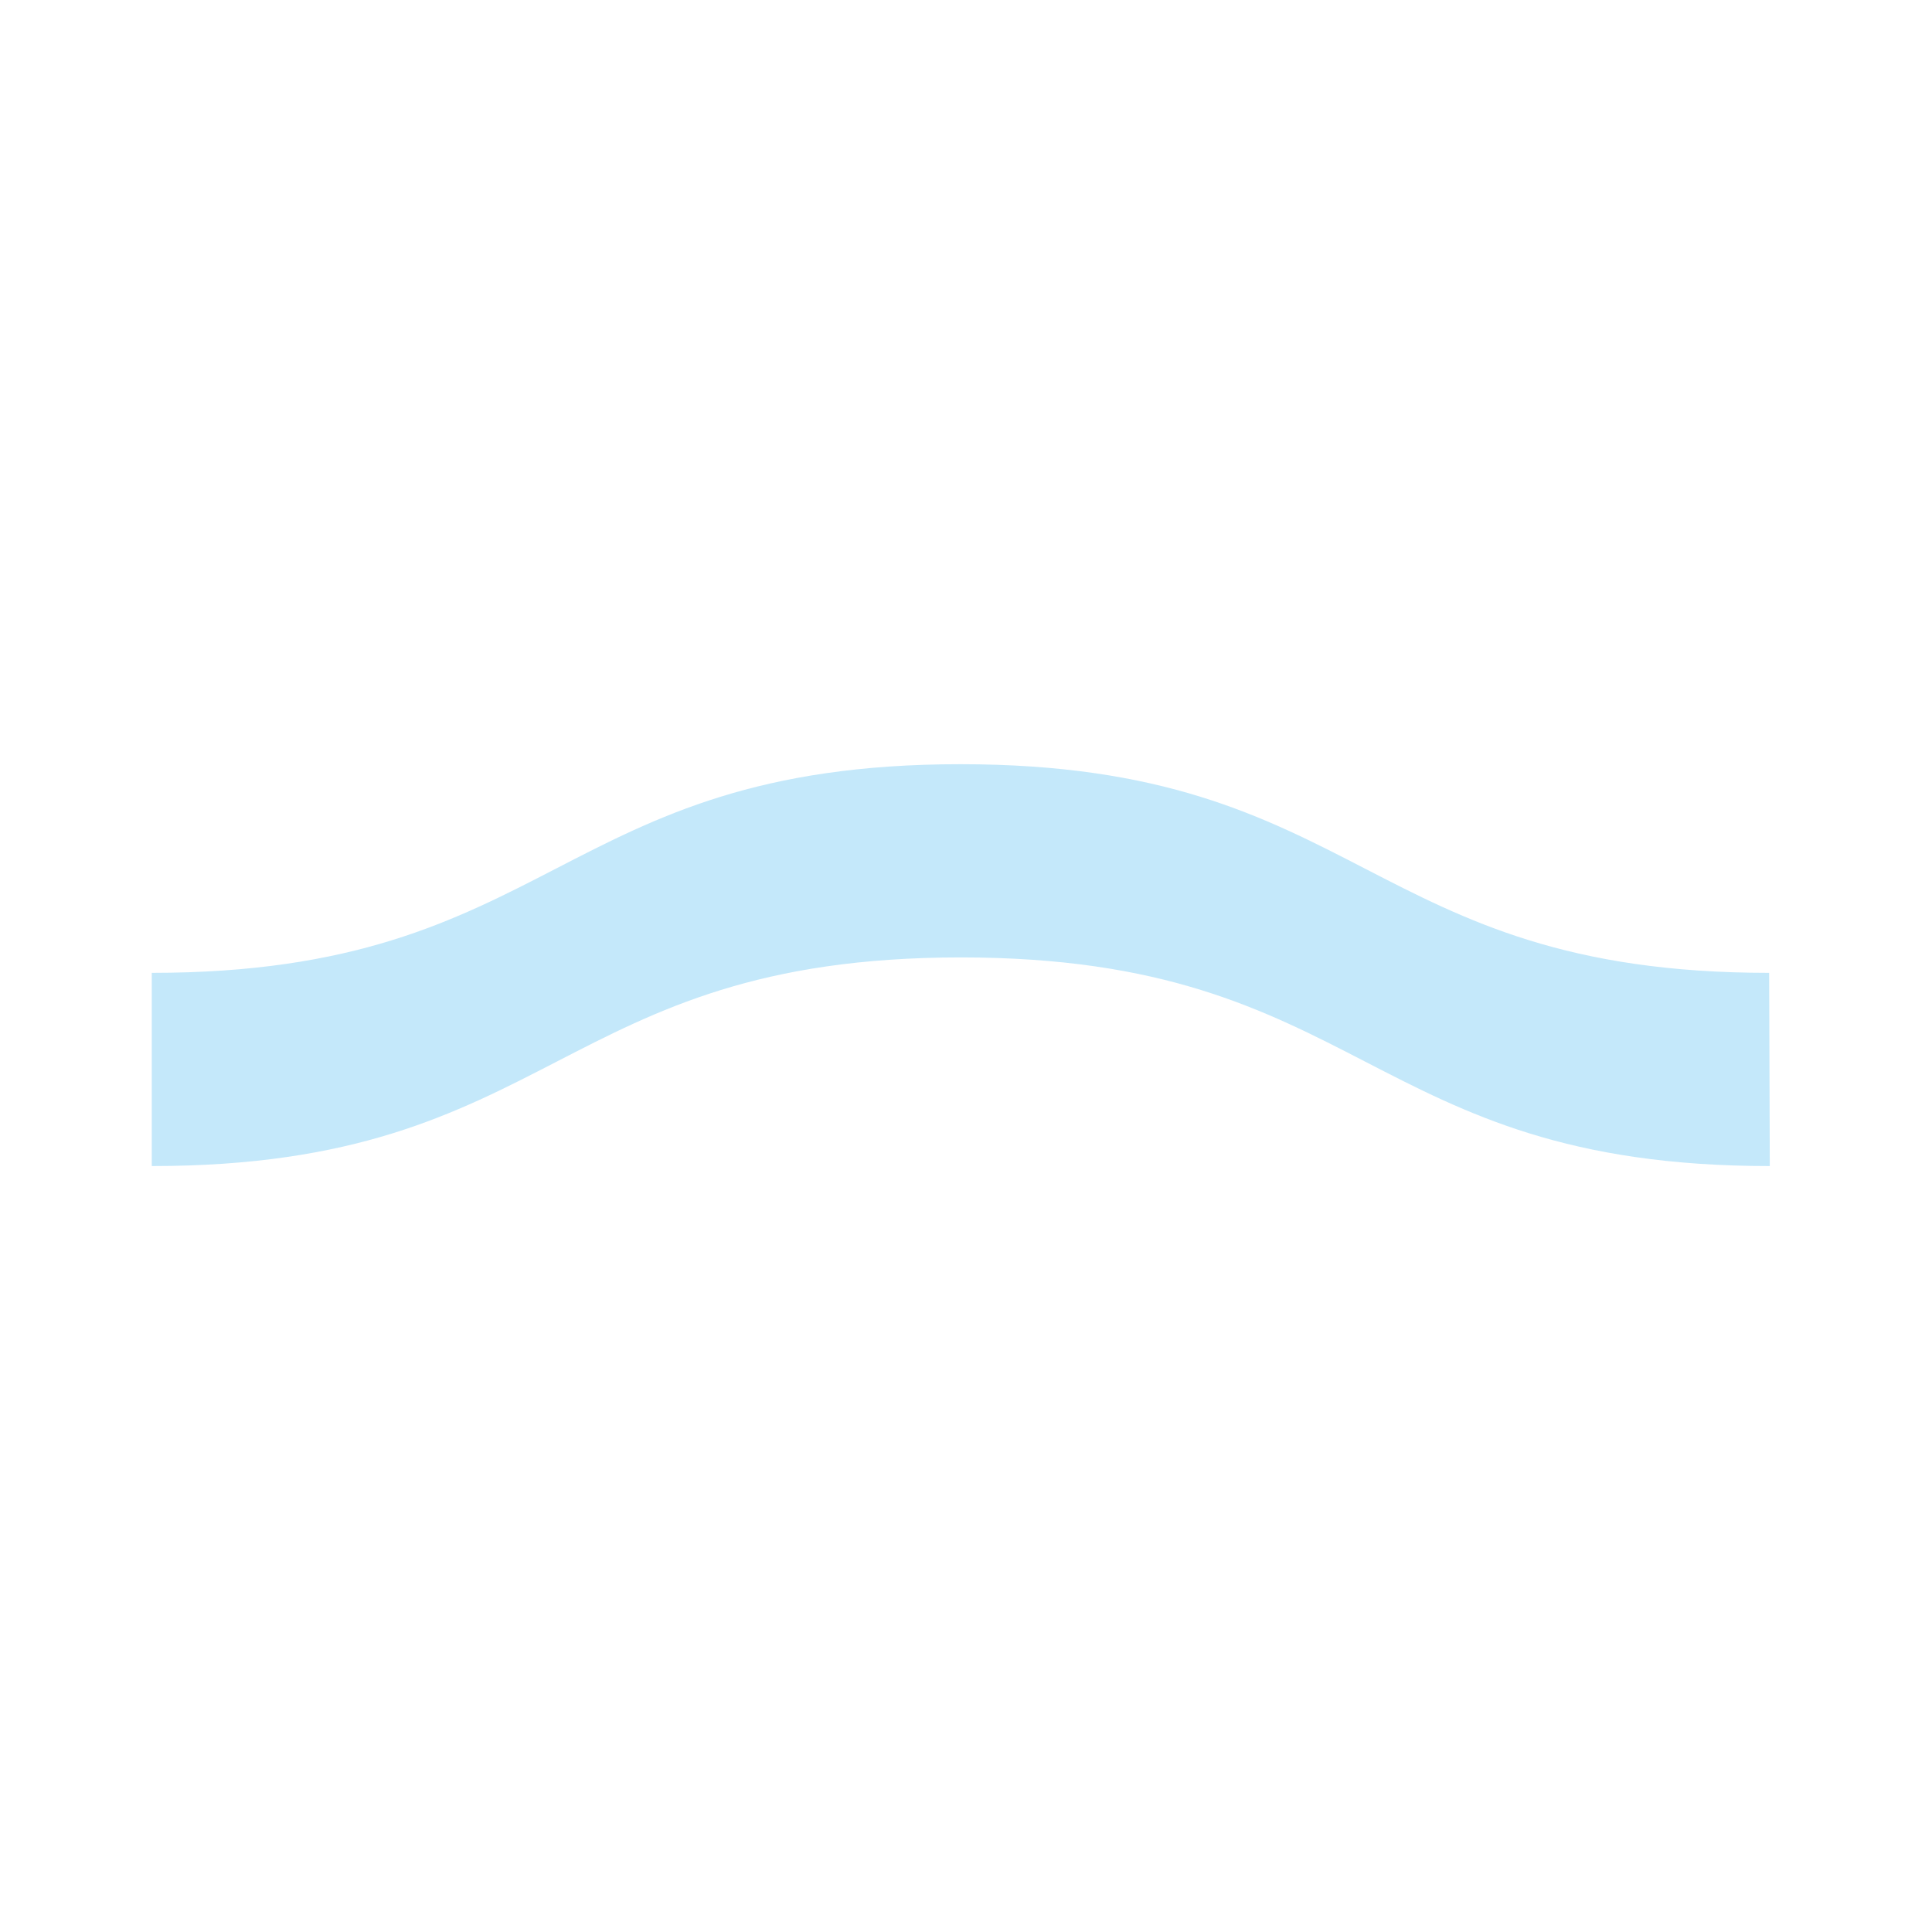
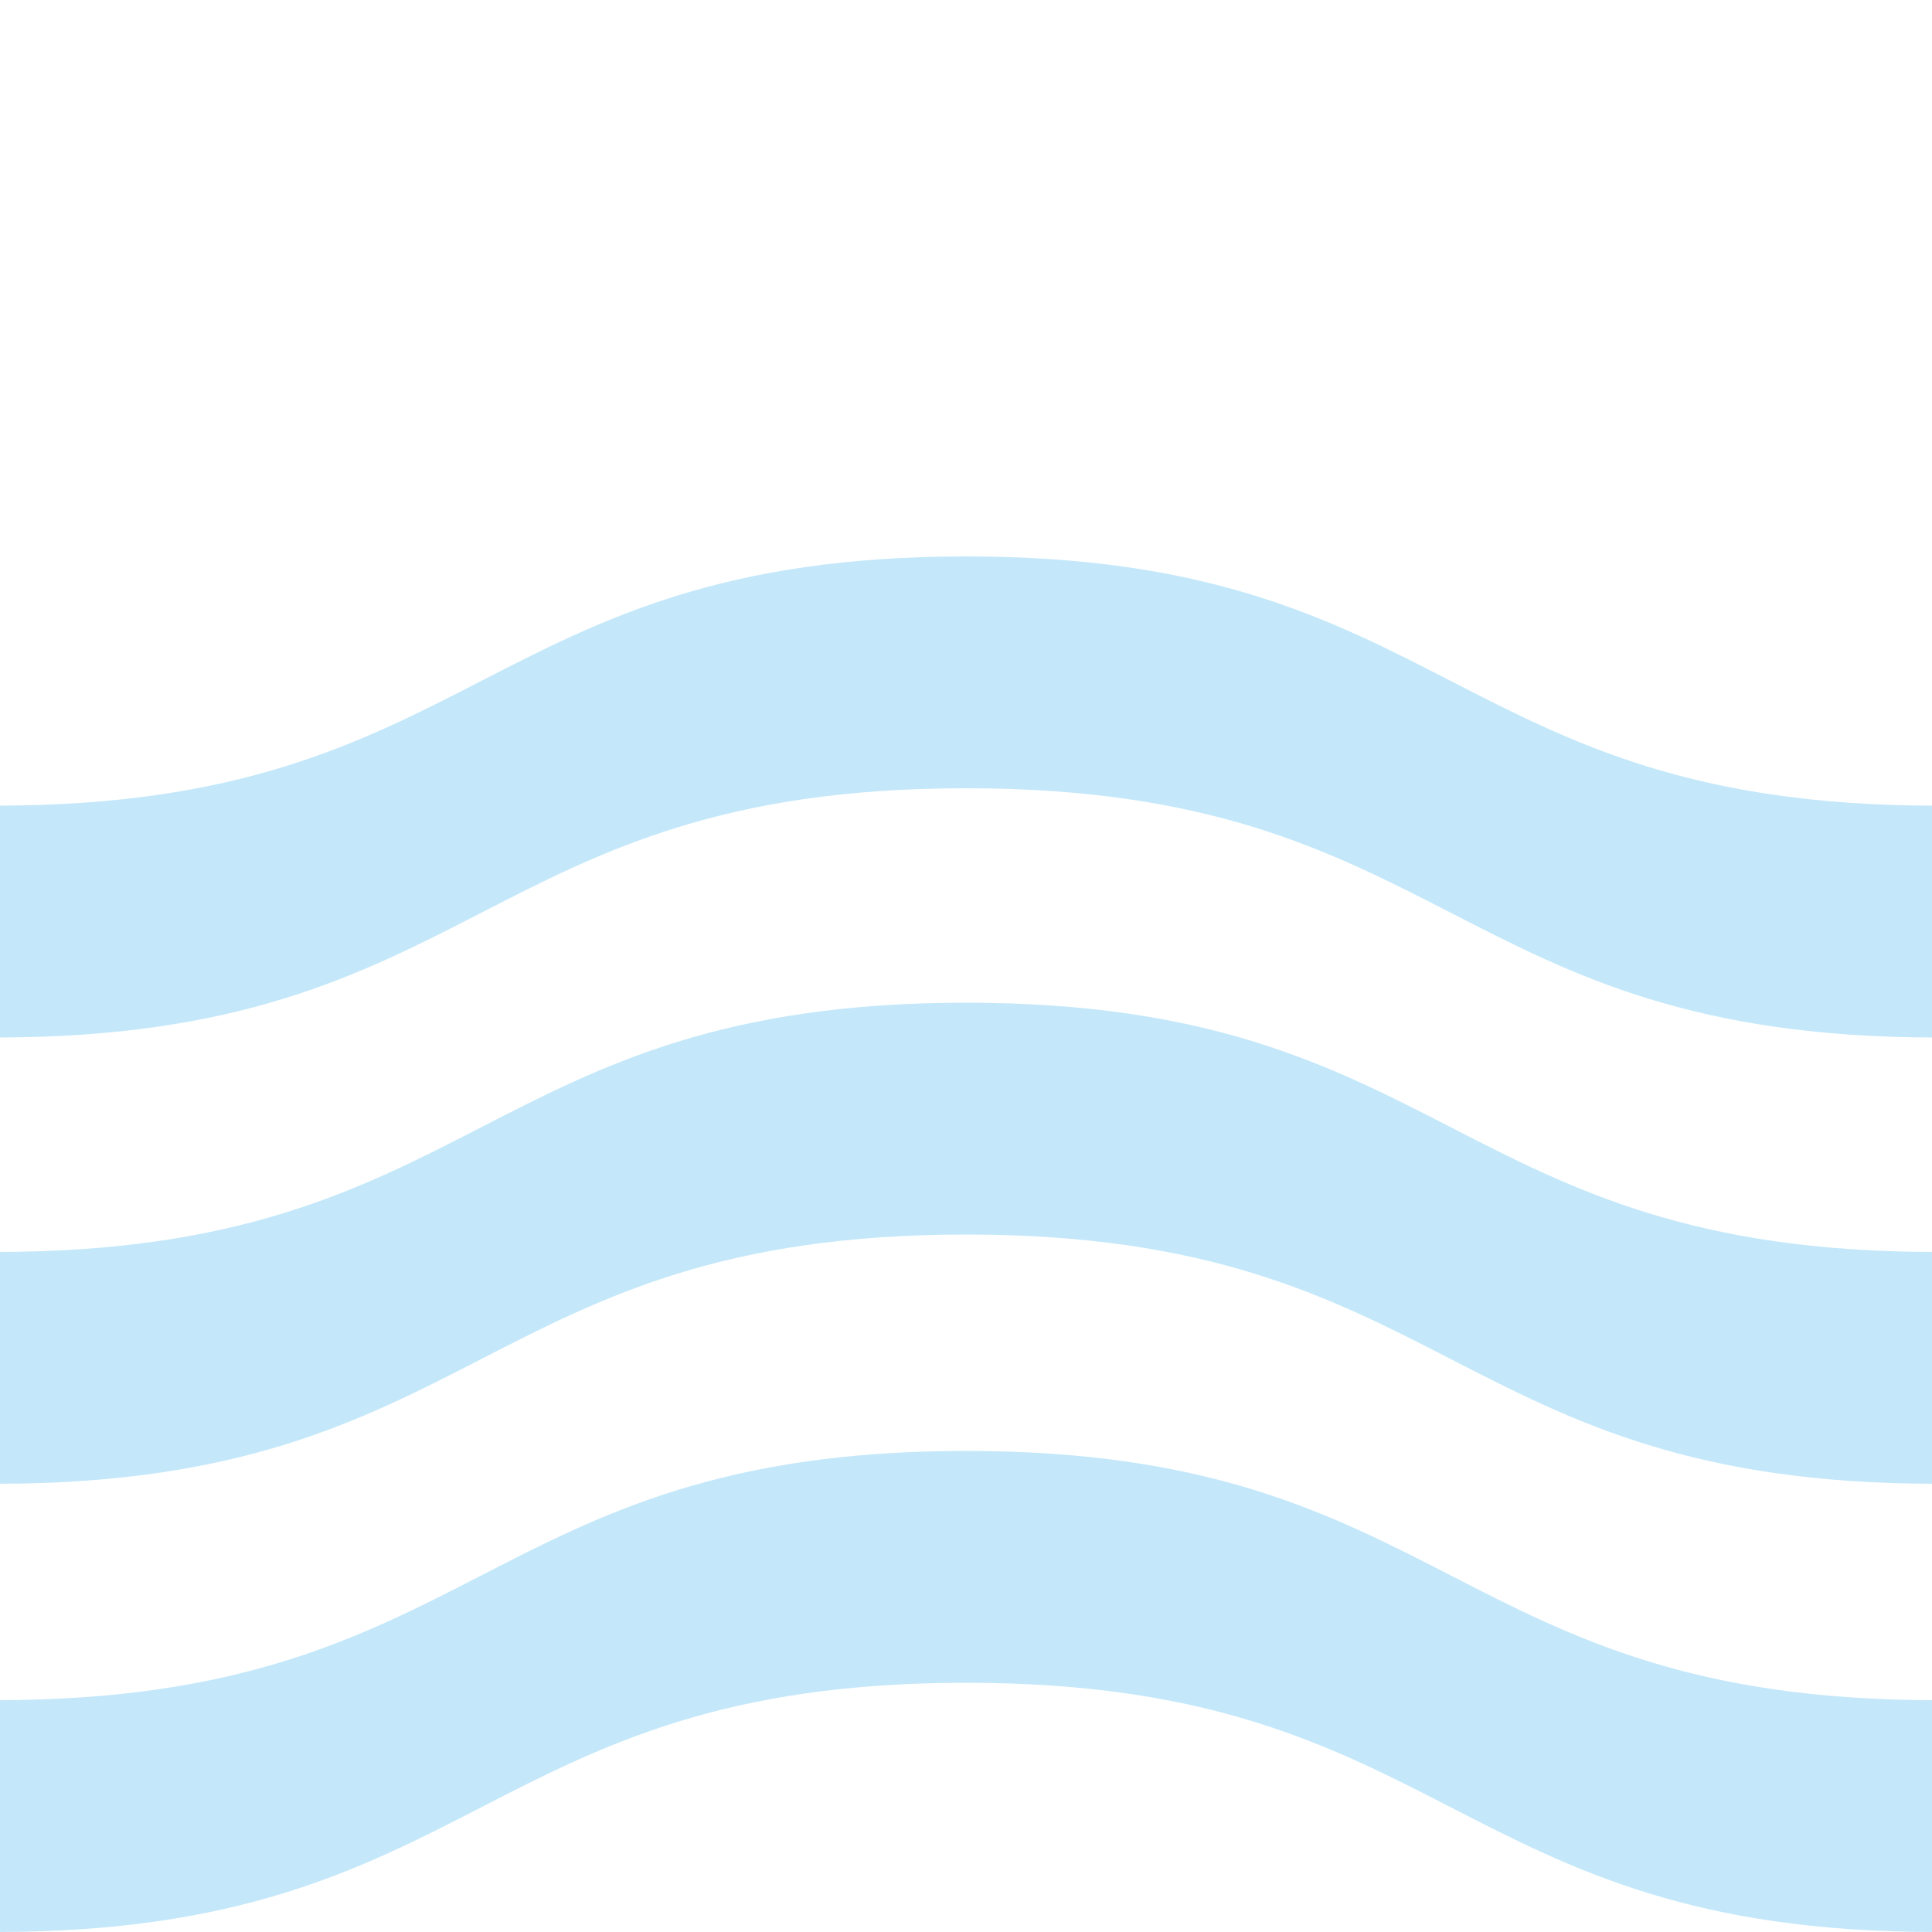
- <svg xmlns="http://www.w3.org/2000/svg" version="1.1" id="Layer_1" x="0px" y="0px" width="100px" height="100px" viewBox="0 0 100 100" enable-background="new 0 0 100 100" xml:space="preserve">
-   <path fill="#C4E8FA" d="M7.856,60.355v-10c20.93,0,20.93-10.8,41.859-10.8c20.929,0,20.929,10.8,41.856,10.8l0.033,10  c-20.933,0-20.933-10.799-41.865-10.799c-20.935,0-20.935,10.799-41.87,10.799" />
+ <svg xmlns="http://www.w3.org/2000/svg" version="1.1" id="Layer_1" x="0px" y="0px" viewBox="0 0 100 100" style="enable-background:new 0 0 100 100;" xml:space="preserve">
+   <style type="text/css">
+ 	.st0{fill:#C4E8FA;}
+ </style>
+   <g>
+     <path class="st0" d="M-0.2,76.8v-12c25.1,0,25.1-12.9,50.2-12.9s25.1,12.9,50.2,12.9v12c-25.1,0-25.1-12.9-50.2-12.9   S24.9,76.8-0.2,76.8" />
+     <g>
+       <path class="st0" d="M-0.2,53.7v-12c25.1,0,25.1-12.9,50.2-12.9s25.1,12.9,50.2,12.9v12c-25.1,0-25.1-12.9-50.2-12.9    S24.9,53.7-0.2,53.7" />
+       <path class="st0" d="M-0.2,100V88C24.9,88,24.9,75.1,50,75.1S75.1,88,100.2,88v12C75.1,100,75.1,87.1,50,87.1S24.9,100-0.2,100" />
+     </g>
+   </g>
</svg>
